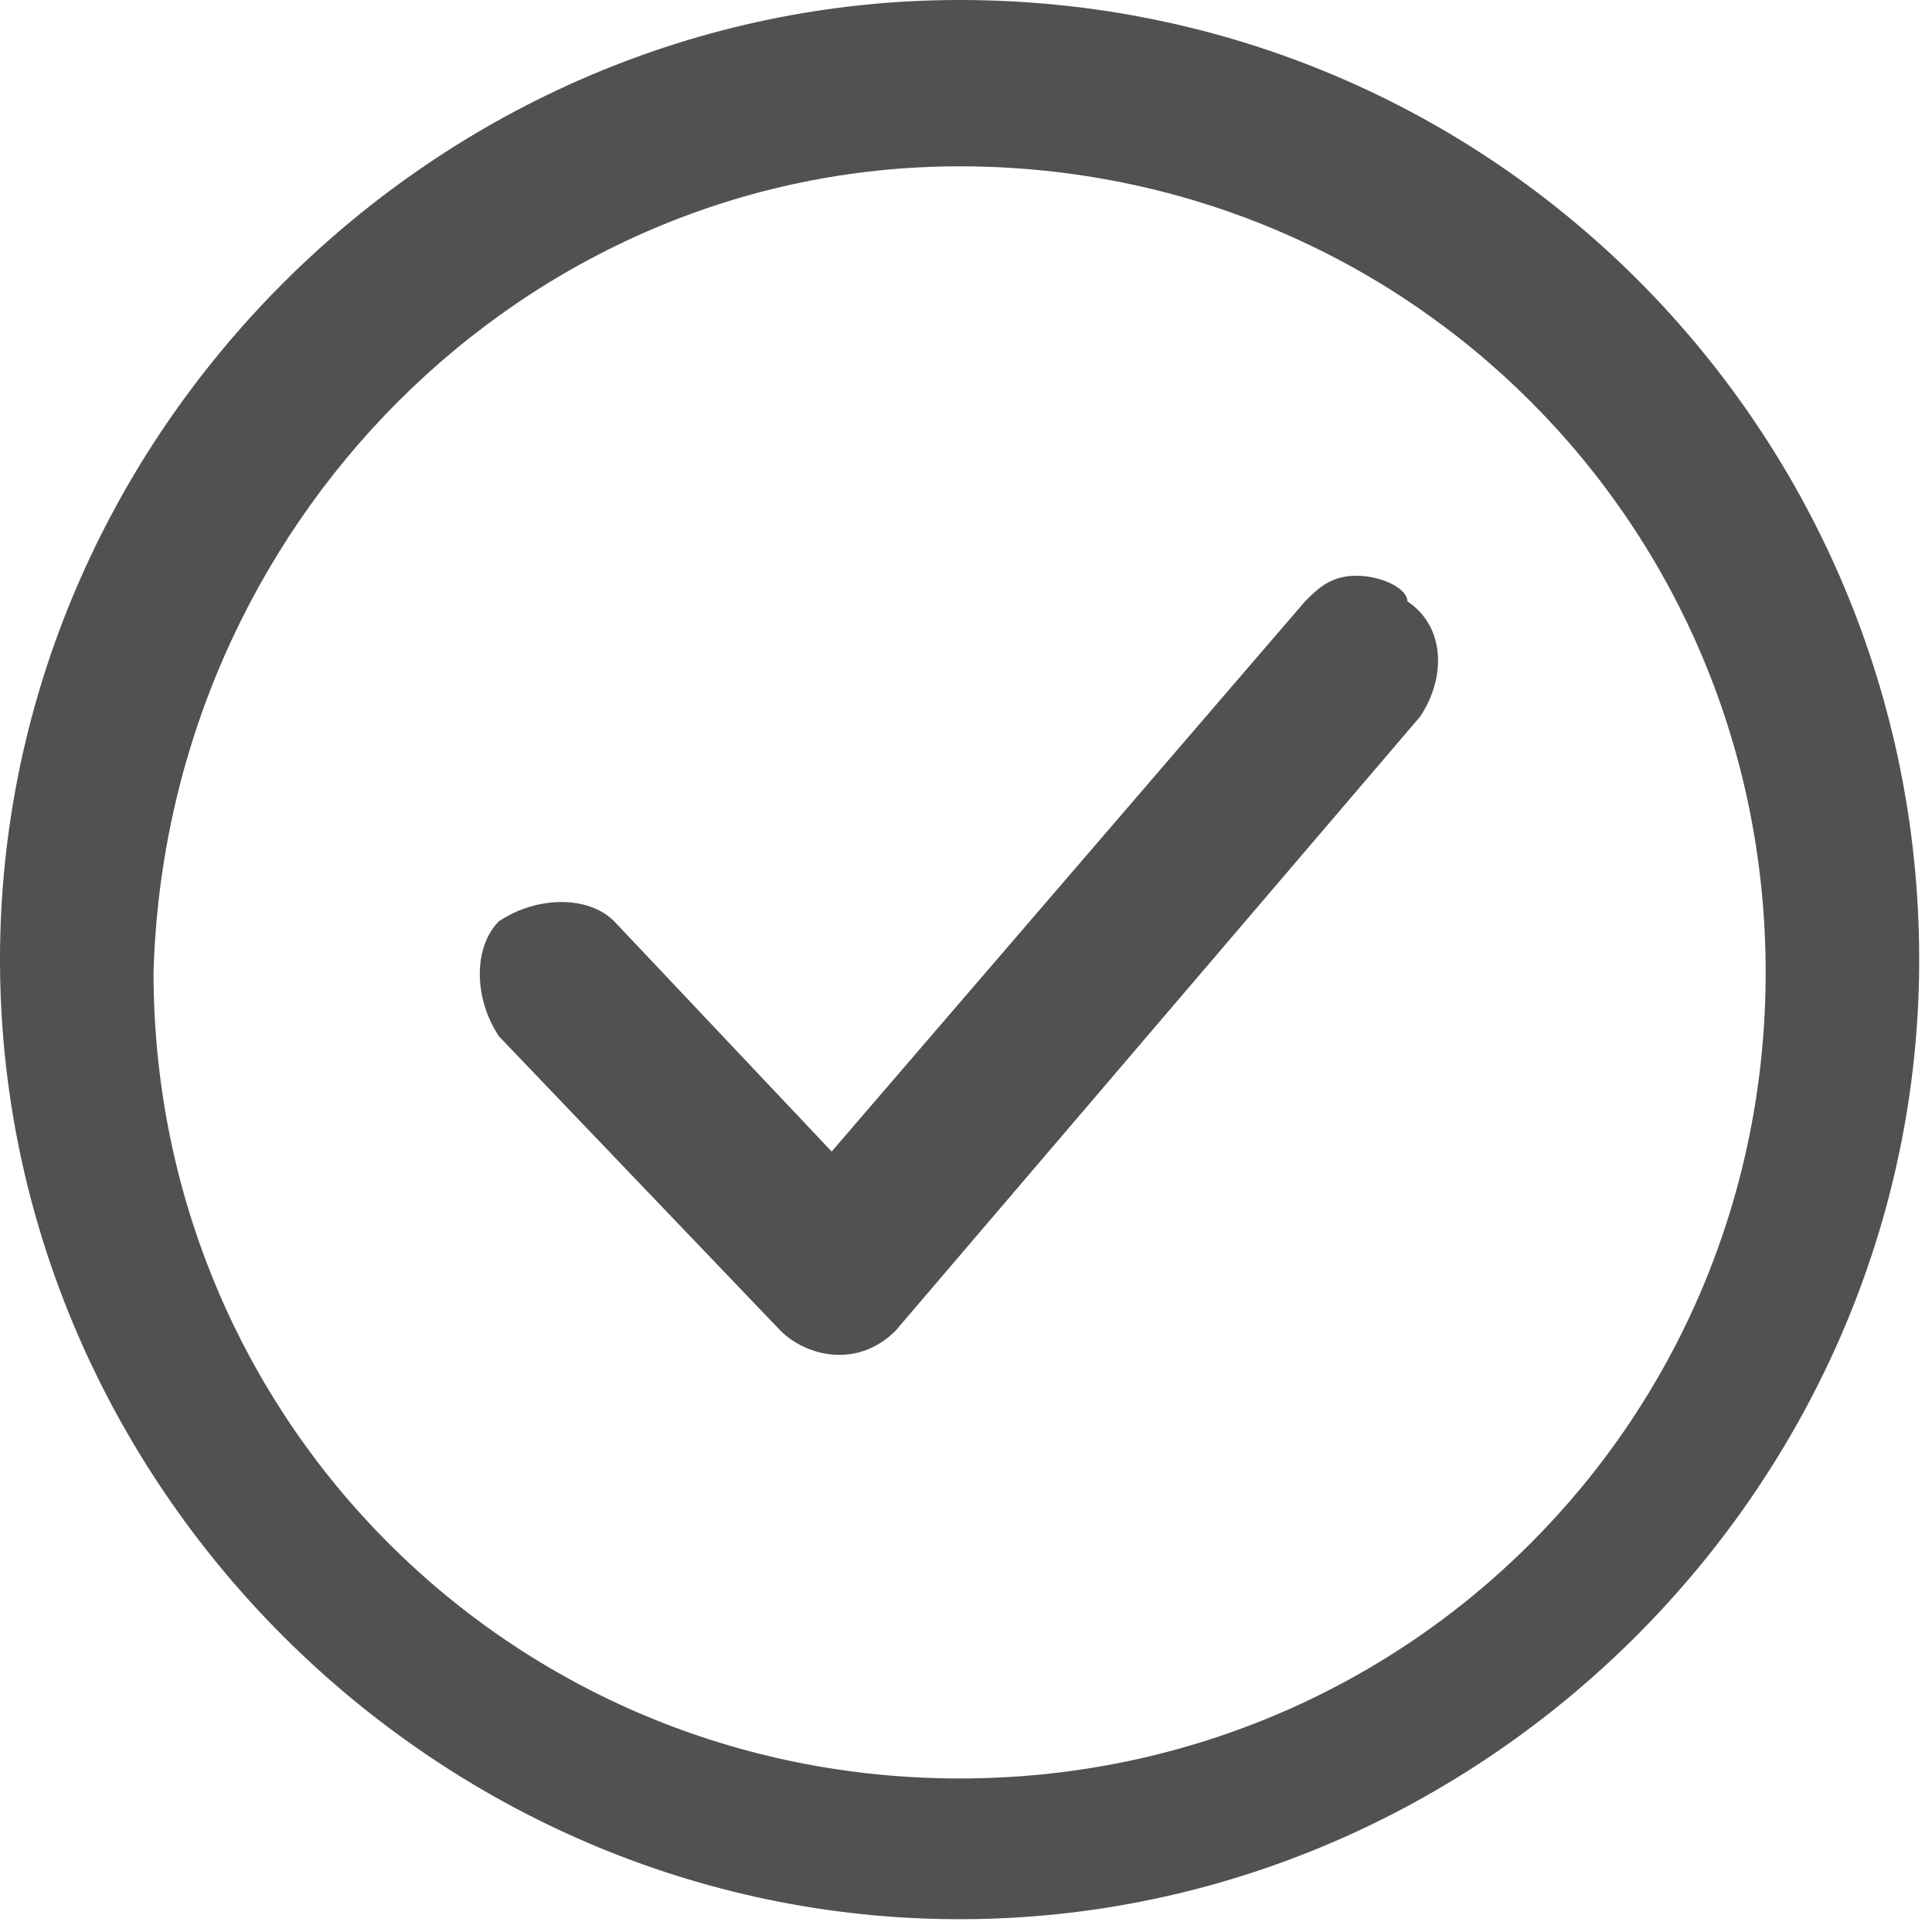
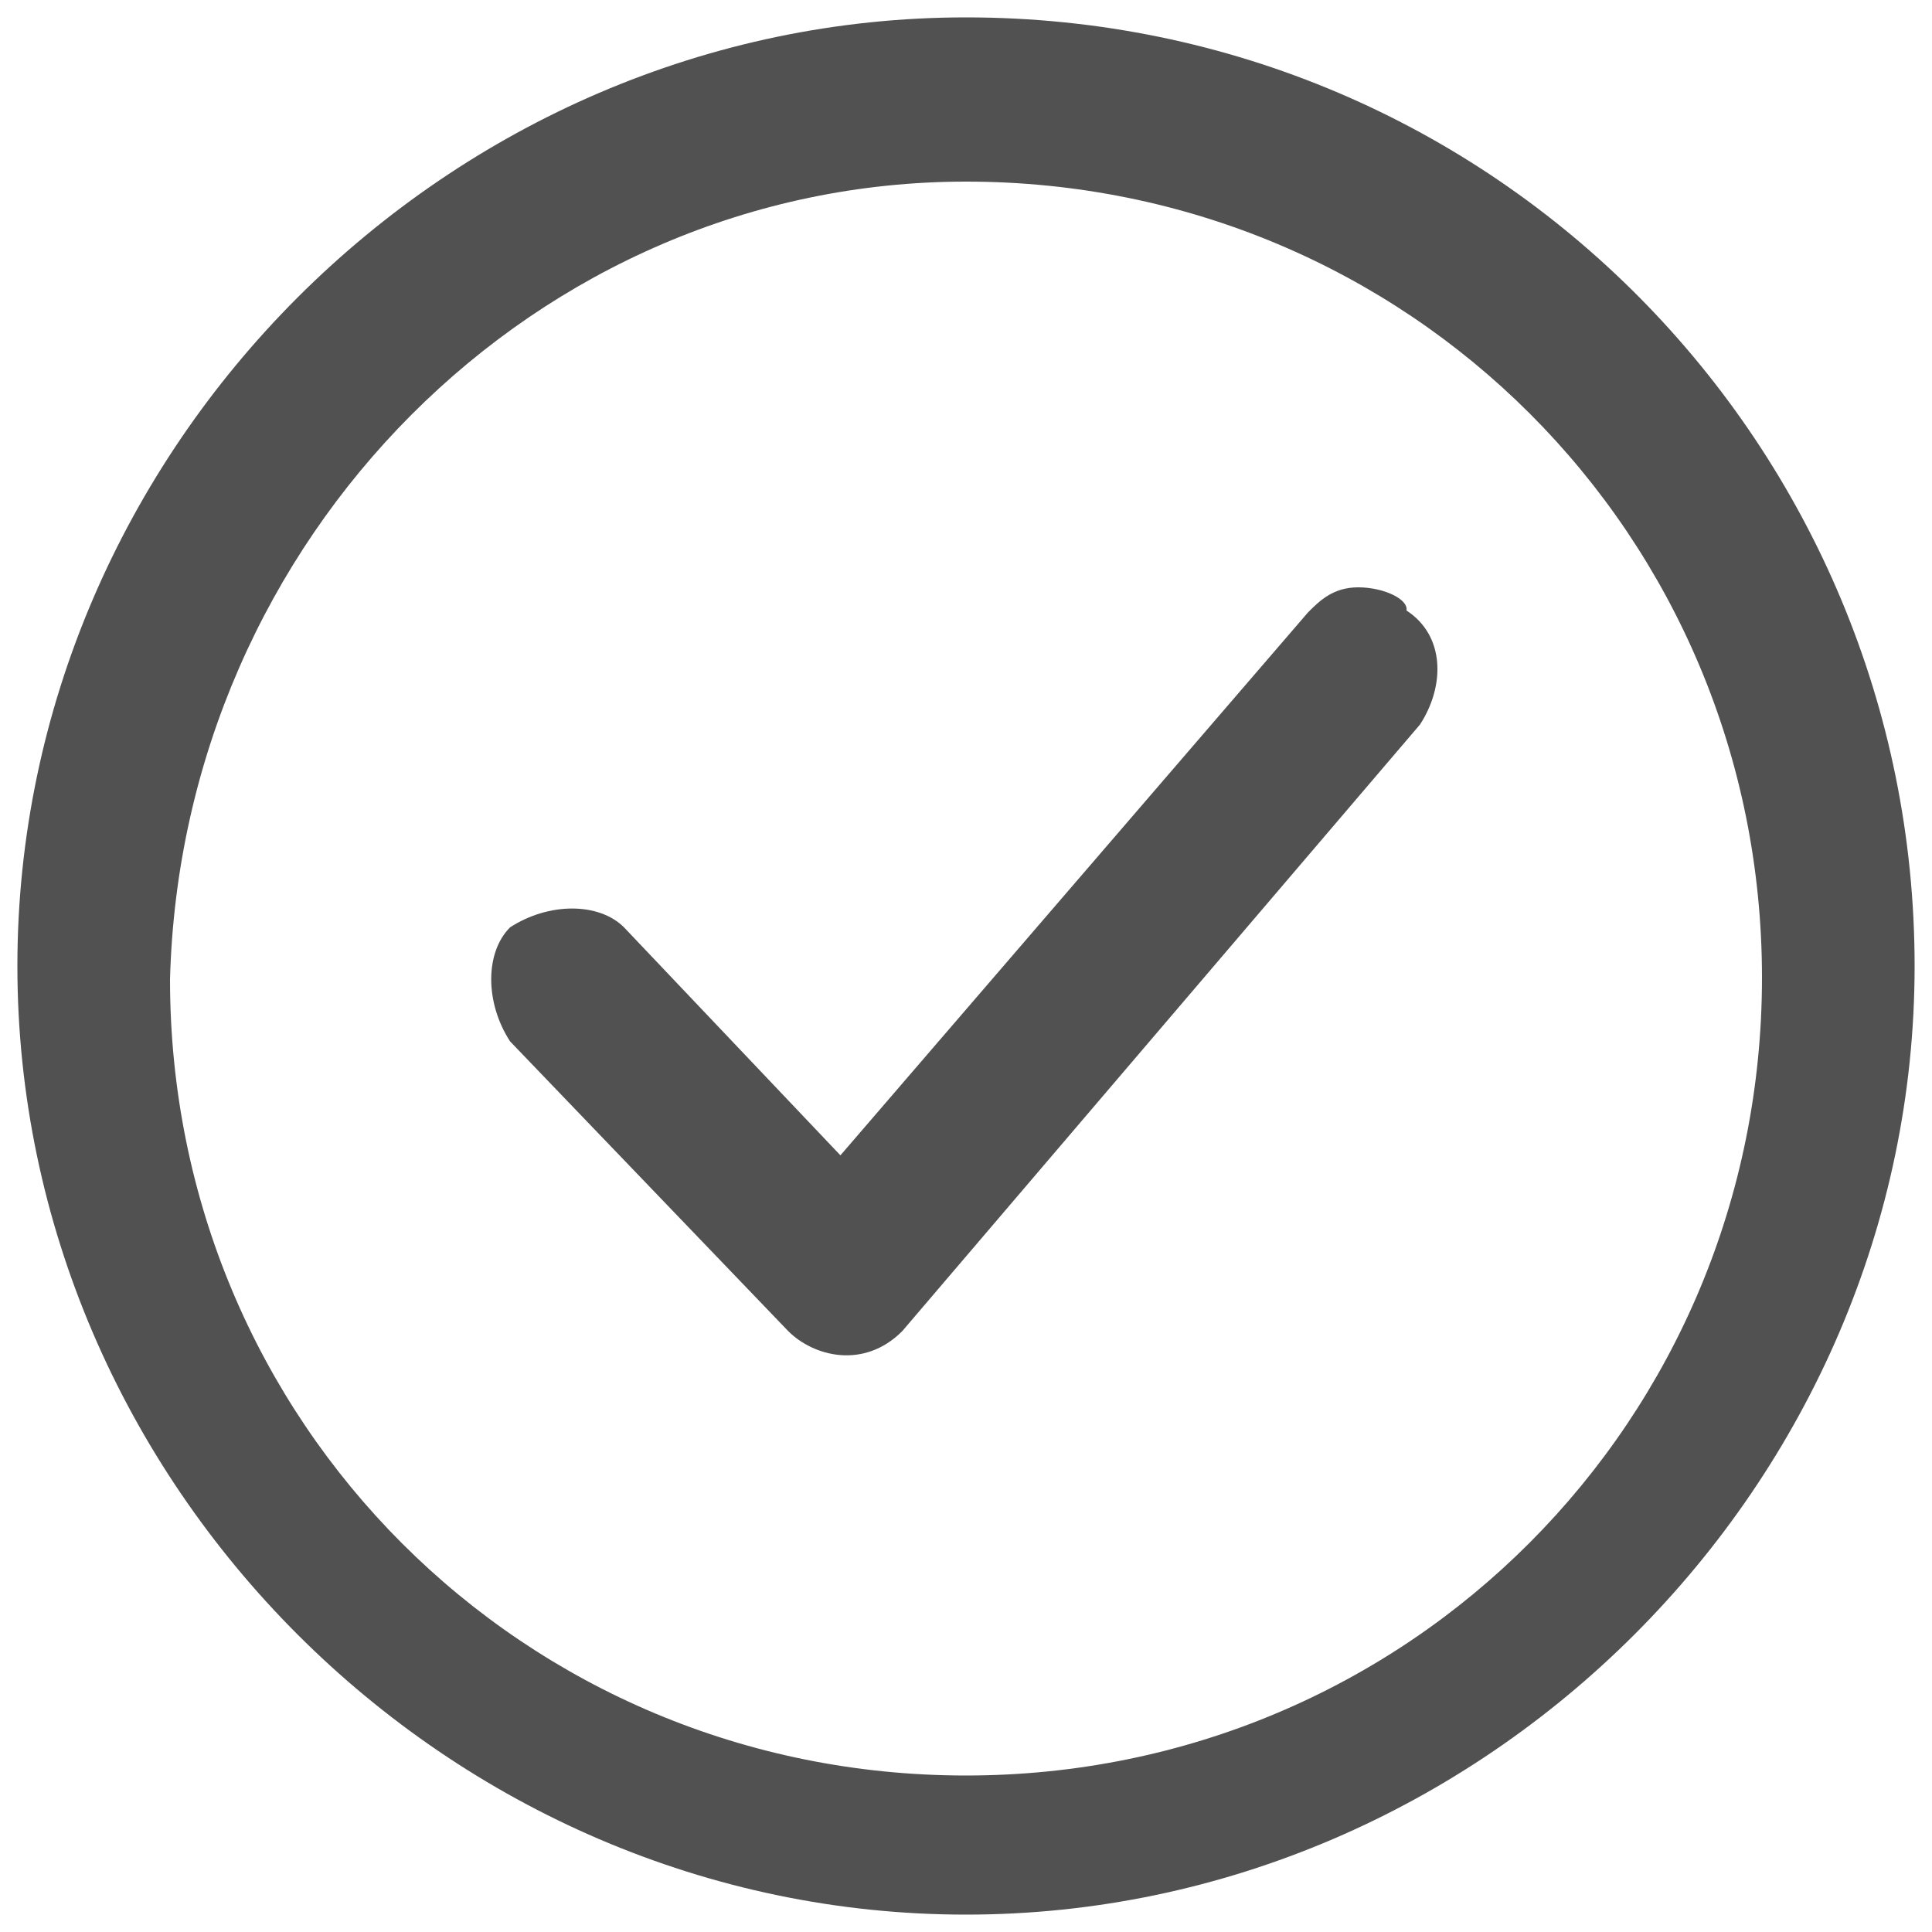
- <svg xmlns="http://www.w3.org/2000/svg" version="1.1" id="Layer_1" x="0px" y="0px" viewBox="0 0 15.1 15.1" style="enable-background:new 0 0 15.1 15.1;" xml:space="preserve">
+ <svg xmlns="http://www.w3.org/2000/svg" version="1.1" id="Layer_1" x="0px" y="0px" viewBox="0 0 100 100" style="enable-background:new 0 0 100 100;" xml:space="preserve">
  <style type="text/css">
	.st0{fill-rule:evenodd;clip-rule:evenodd;fill:#515151;}
</style>
  <g>
-     <path class="st0" d="M7.5,0C3.4,0,0,3.4,0,7.5S3.4,15,7.5,15S15,11.6,15,7.5S11.7,0,7.5,0z M7.5,1.3c3.5,0,6.3,2.8,6.3,6.3   s-2.8,6.3-6.3,6.3s-6.3-2.8-6.3-6.3C1.3,4.1,4.1,1.3,7.5,1.3z M10.6,4.5c-0.2,0-0.3,0.1-0.4,0.2L6.5,9L4.8,7.2C4.6,7,4.2,7,3.9,7.2   l0,0c-0.2,0.2-0.2,0.6,0,0.9l2.2,2.3c0.2,0.2,0.6,0.3,0.9,0l0,0l4.1-4.8c0.2-0.3,0.2-0.7-0.1-0.9C11,4.6,10.8,4.5,10.6,4.5   L10.6,4.5z" />
+     <path class="st0" d="M50,0.9C23.2,0.9,0.9,23.2,0.9,50S23.2,99.1,50,99.1S99.1,76.8,99.1,50S77.5,0.9,50,0.9z M50,9.4   c22.9,0,41.2,18.3,41.2,41.2S72.9,91.9,50,91.9S8.8,73.6,8.8,50.7C9.4,27.8,27.8,9.4,50,9.4z M70.3,30.4c-1.3,0-2,0.7-2.6,1.3   L43.5,59.8L32.3,48c-1.3-1.3-3.9-1.3-5.9,0l0,0c-1.3,1.3-1.3,3.9,0,5.9l14.4,15c1.3,1.3,3.9,2,5.9,0l0,0l26.8-31.4   c1.3-2,1.3-4.6-0.7-5.9C72.9,31,71.6,30.4,70.3,30.4L70.3,30.4z" />
  </g>
</svg>
